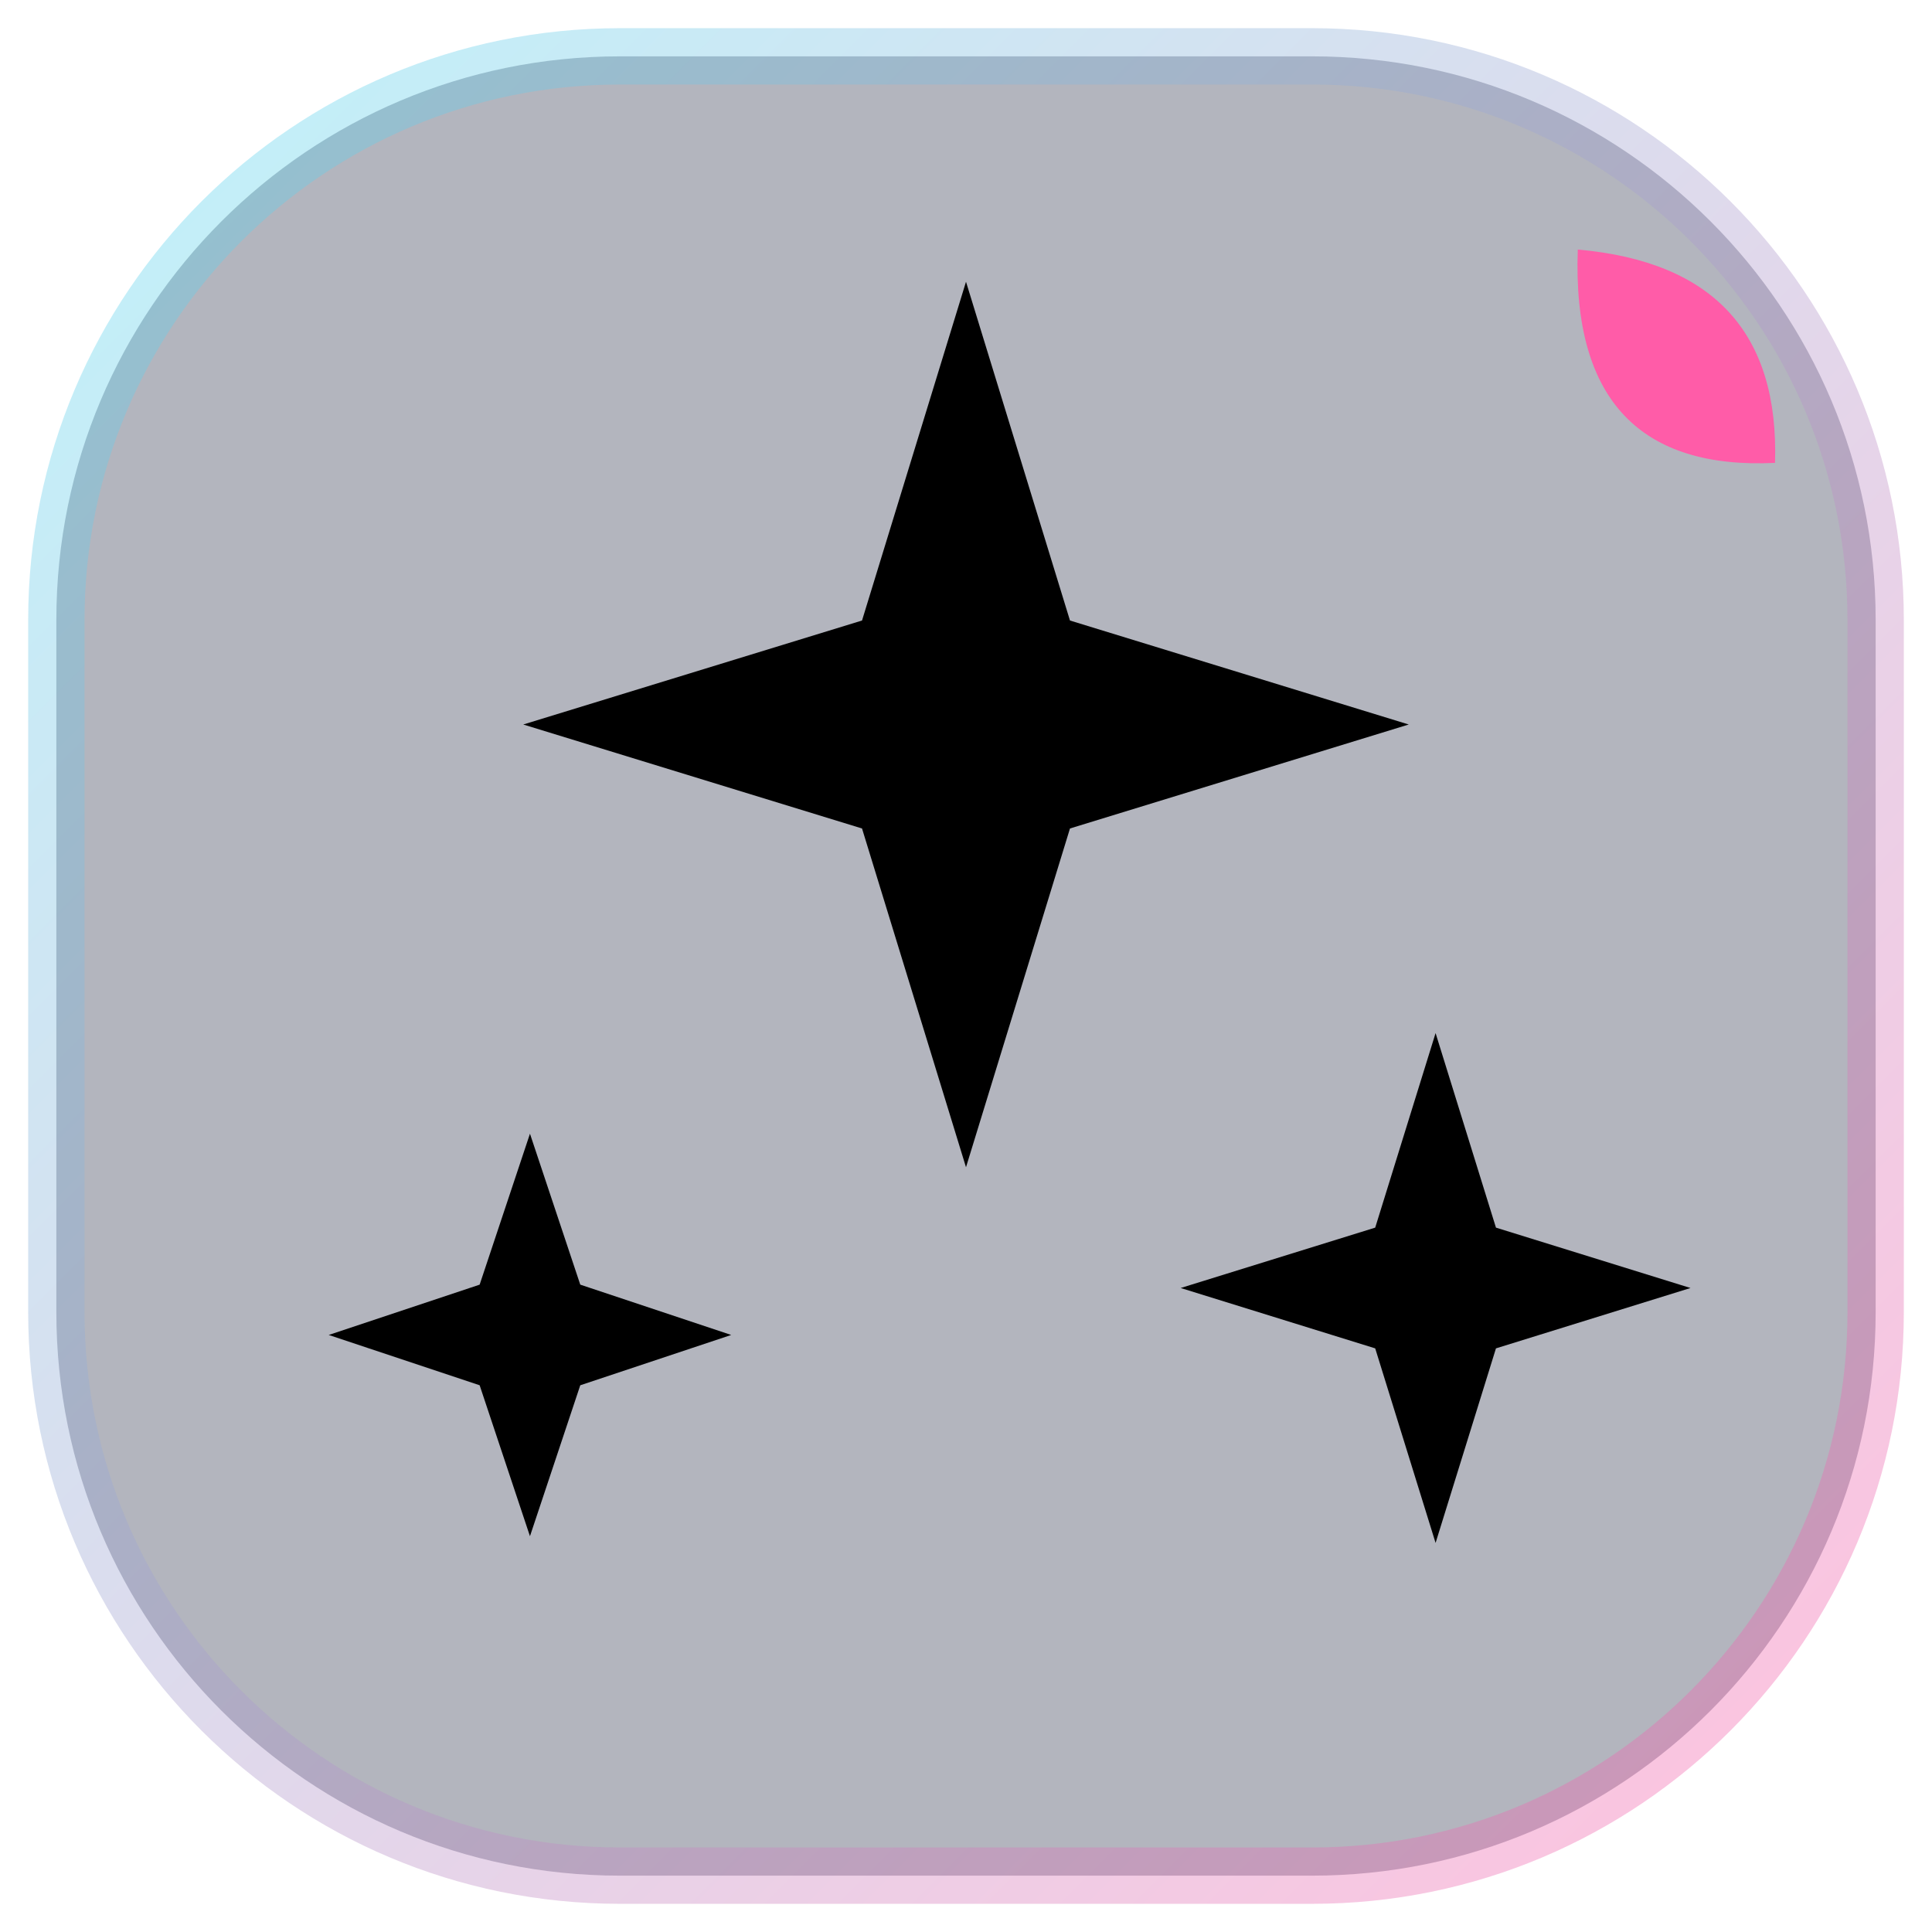
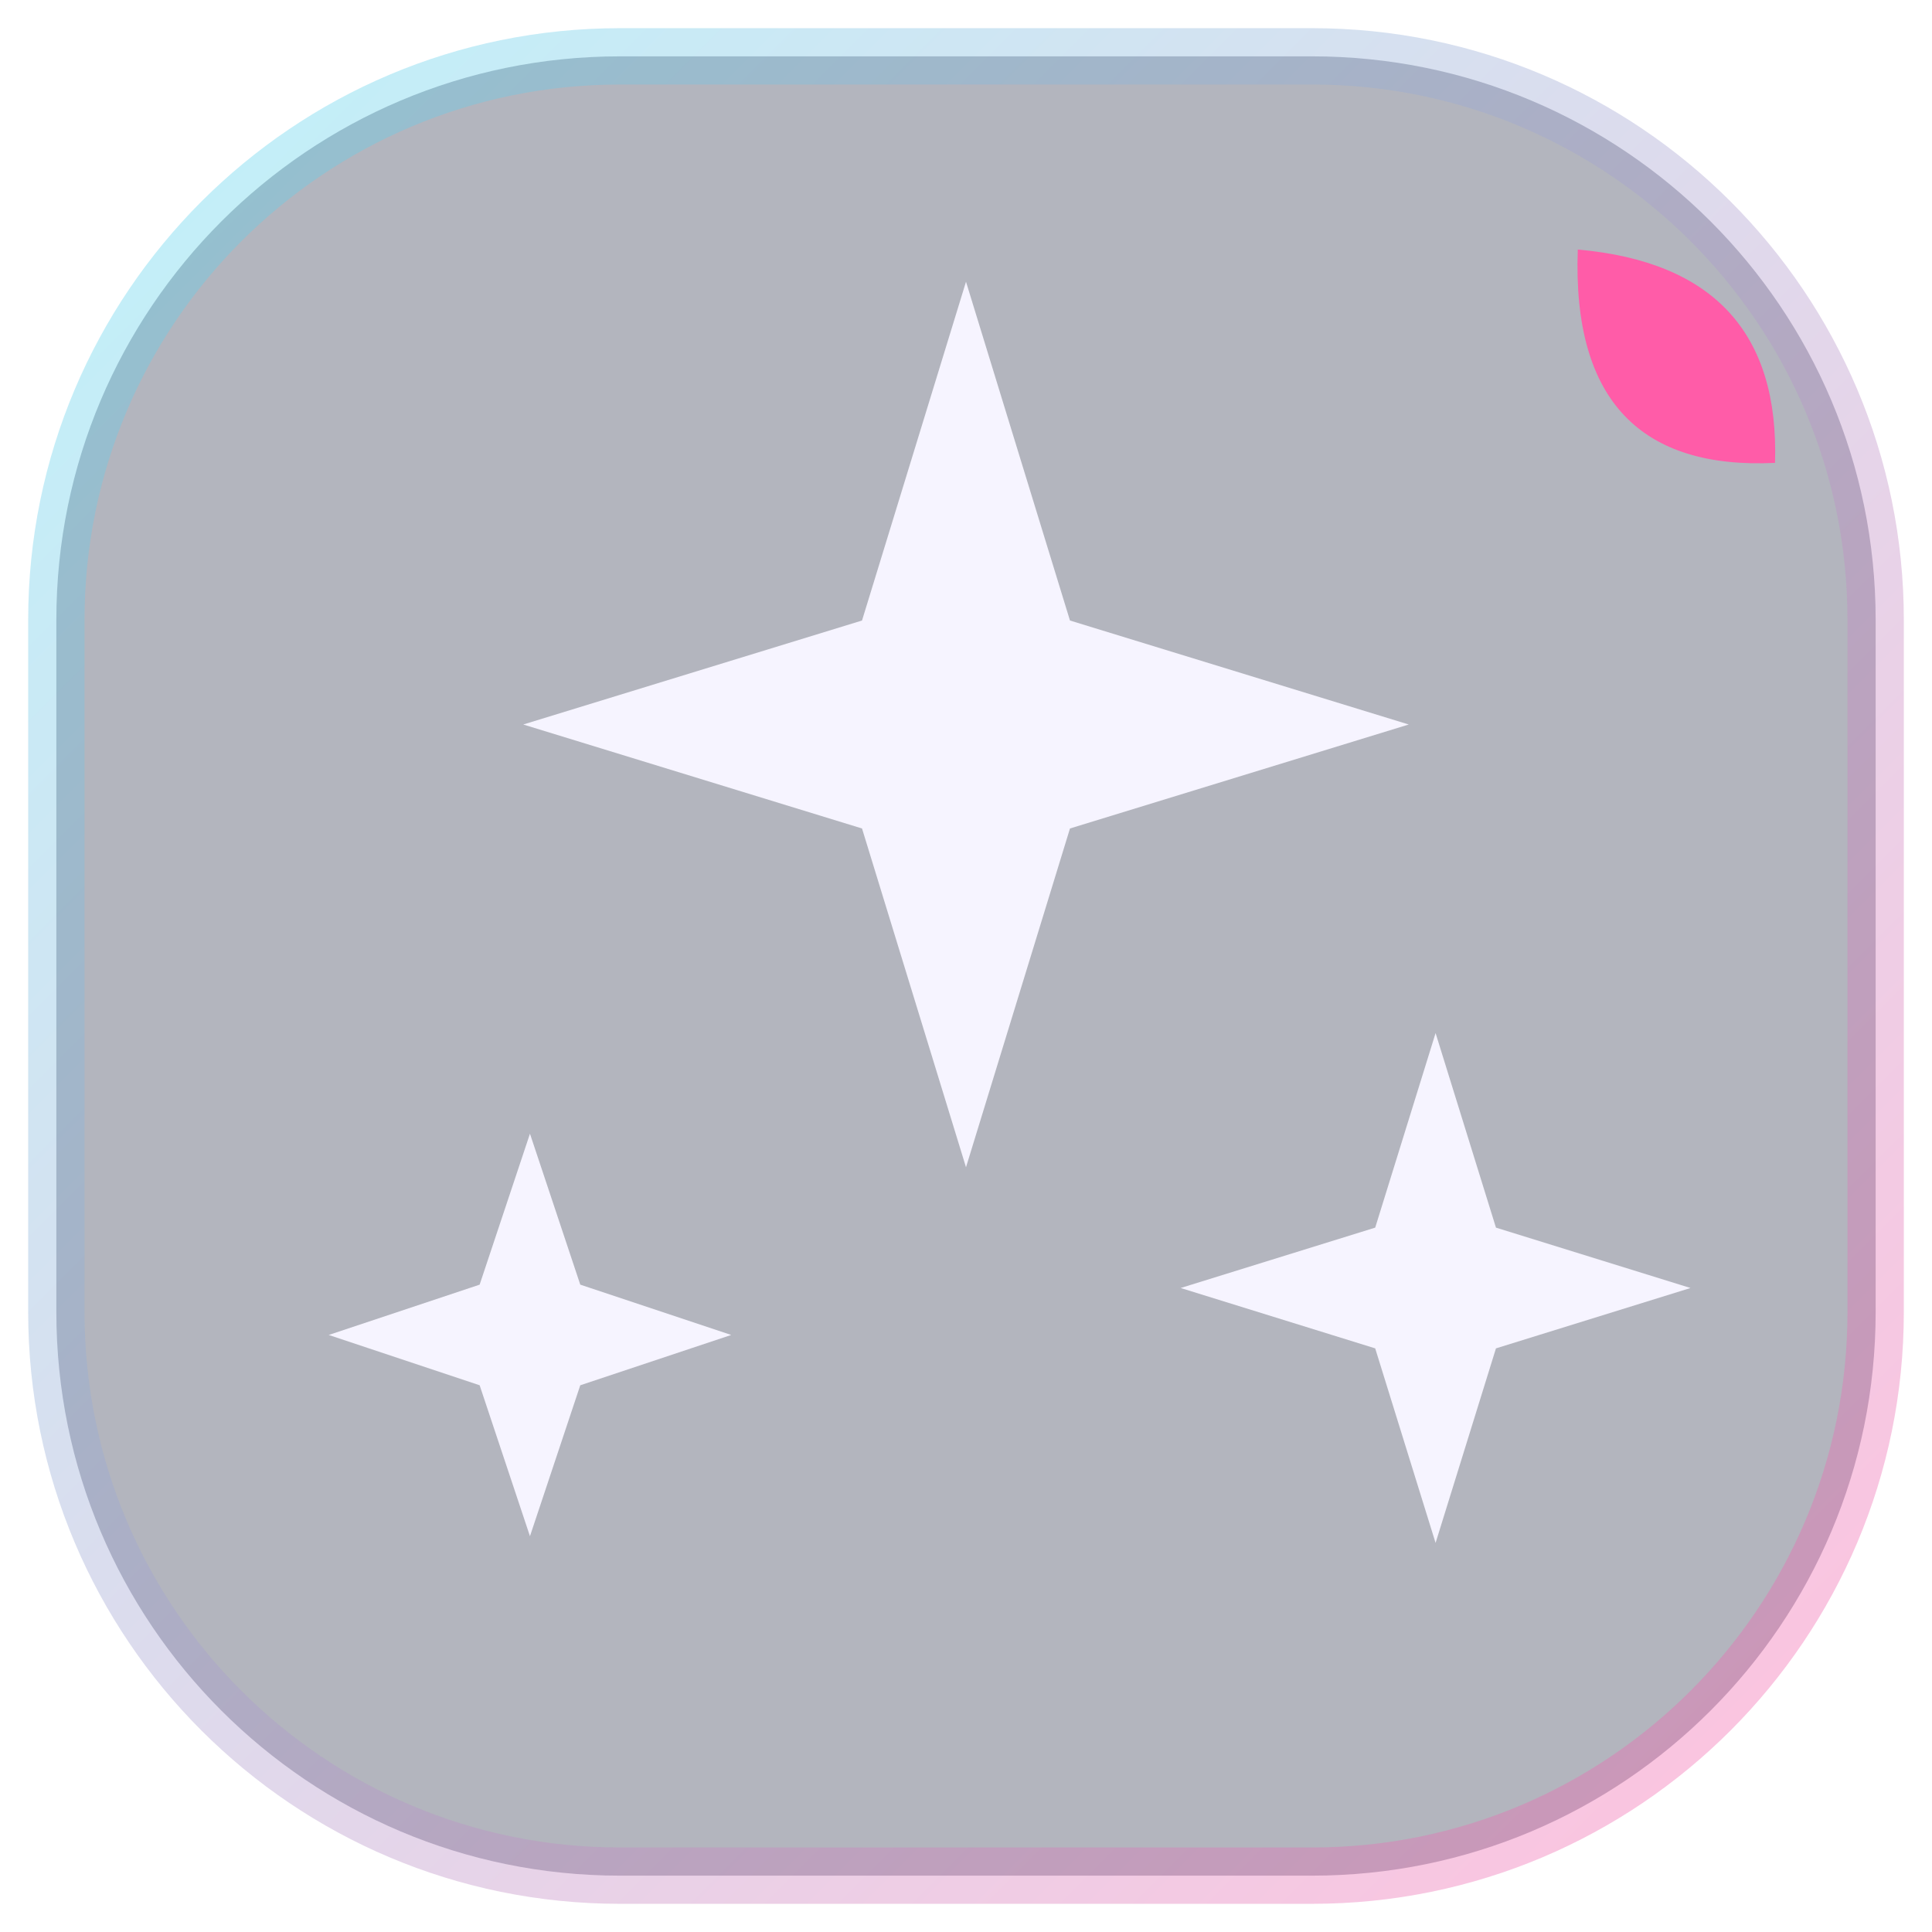
<svg xmlns="http://www.w3.org/2000/svg" width="24" height="24" viewBox="0 0 24 24">
  <defs>
    <linearGradient id="p" x1="0" y1="0" x2="1" y2="1">
      <stop stop-color="#55DDF2" />
      <stop offset="1" stop-color="#FF5CA8" />
    </linearGradient>
  </defs>
  <rect x=".7" y=".7" width="22.6" height="22.6" rx="7" fill="#111733" fill-opacity=".32" stroke="url(#p)" stroke-opacity=".38" stroke-width=".7" />
  <g transform="translate(2 2) scale(.833333)">
-     <path fill="{text}" d="m12 1.8 1.55 5.05L18.6 8.4l-5.05 1.55L12 15l-1.55-5.05L5.4 8.4l5.05-1.55zM19 13l.9 2.9 2.9.9-2.9.9L19 20.6l-.9-2.9-2.9-.9 2.9-.9zM5.5 14.5l.75 2.25 2.25.75-2.25.75L5.5 20.5l-.75-2.25-2.25-.75 2.25-.75z" />
+     <path fill="#F6F4FF" d="m12 1.8 1.55 5.05L18.6 8.4l-5.05 1.55L12 15l-1.55-5.05L5.4 8.4l5.05-1.55zM19 13l.9 2.9 2.9.9-2.9.9L19 20.6l-.9-2.9-2.9-.9 2.9-.9zM5.5 14.5l.75 2.25 2.25.75-2.25.75L5.5 20.5l-.75-2.25-2.25-.75 2.25-.75z" />
  </g>
  <path d="M19.6 3.1c1.7.15 2.5 1.05 2.45 2.65-1.65.08-2.52-.76-2.45-2.65Z" fill="#FF5CA8" />
</svg>
